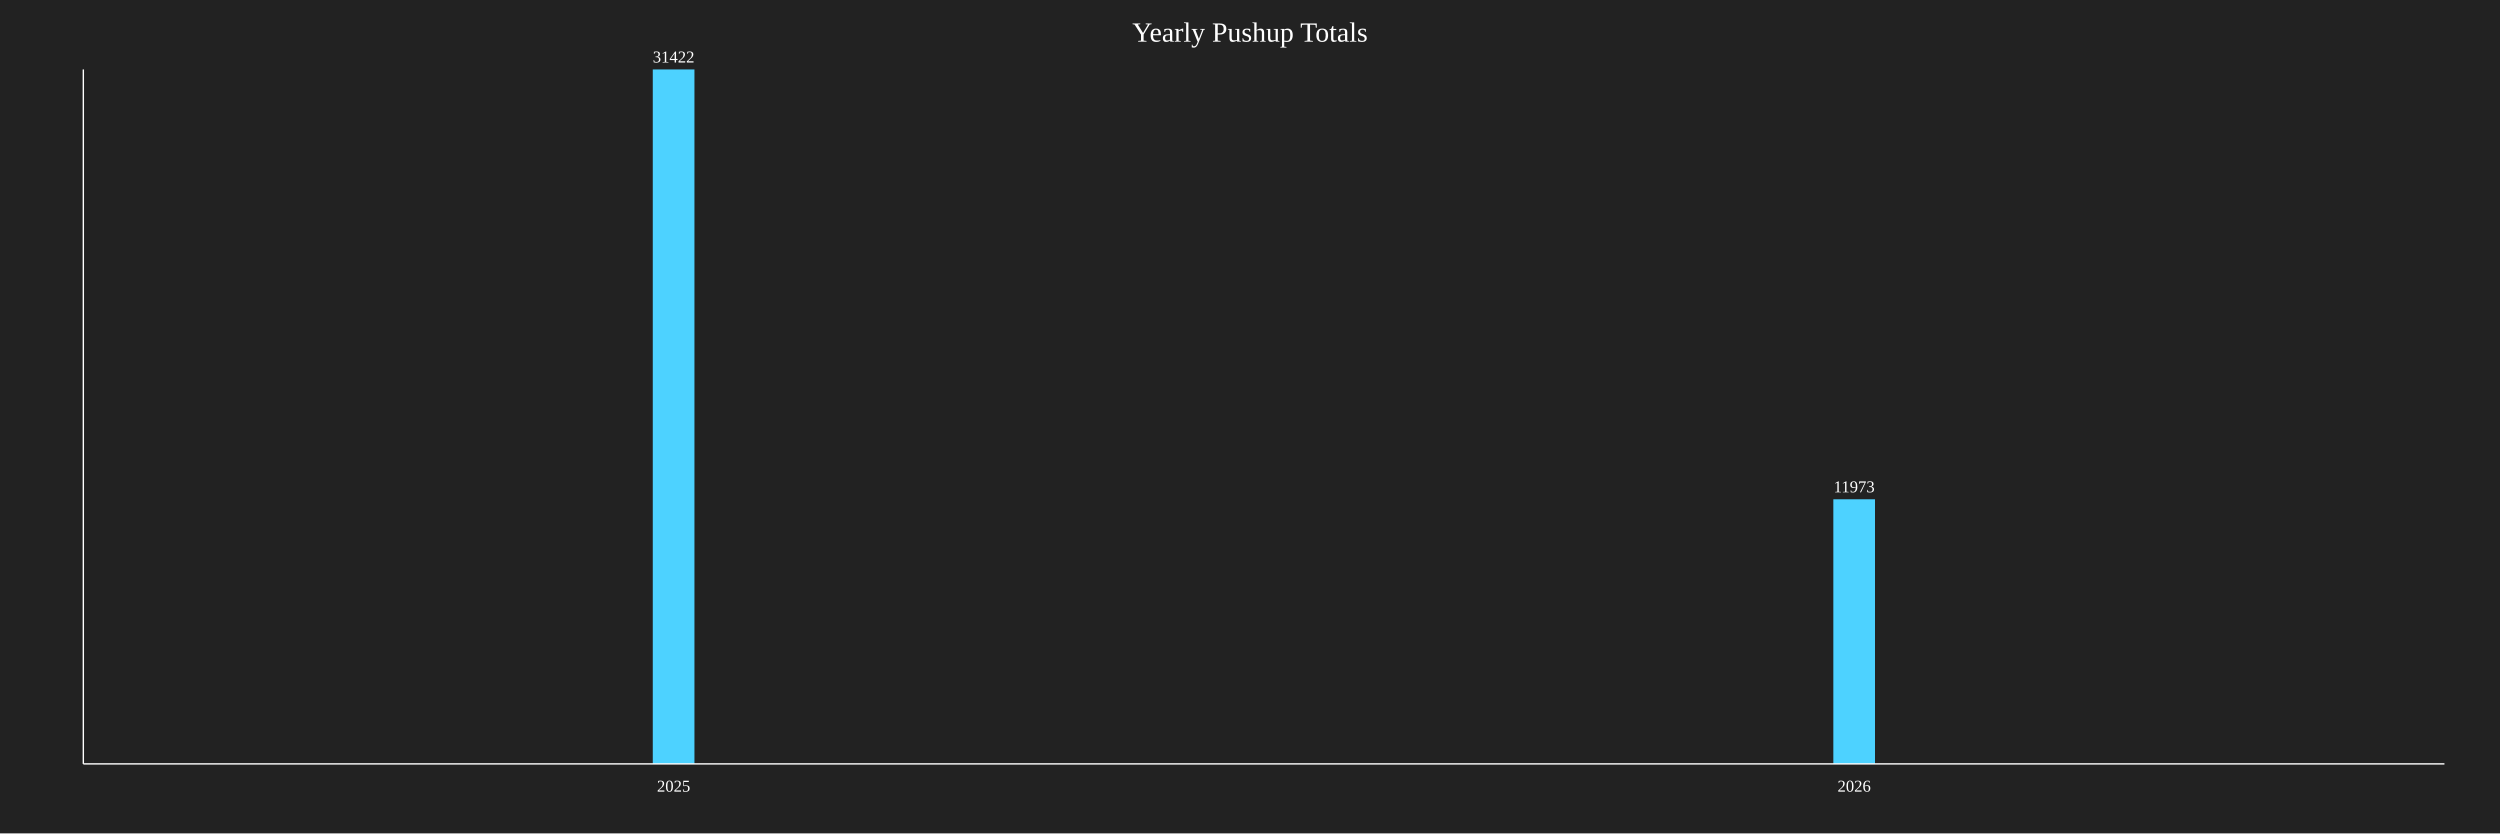
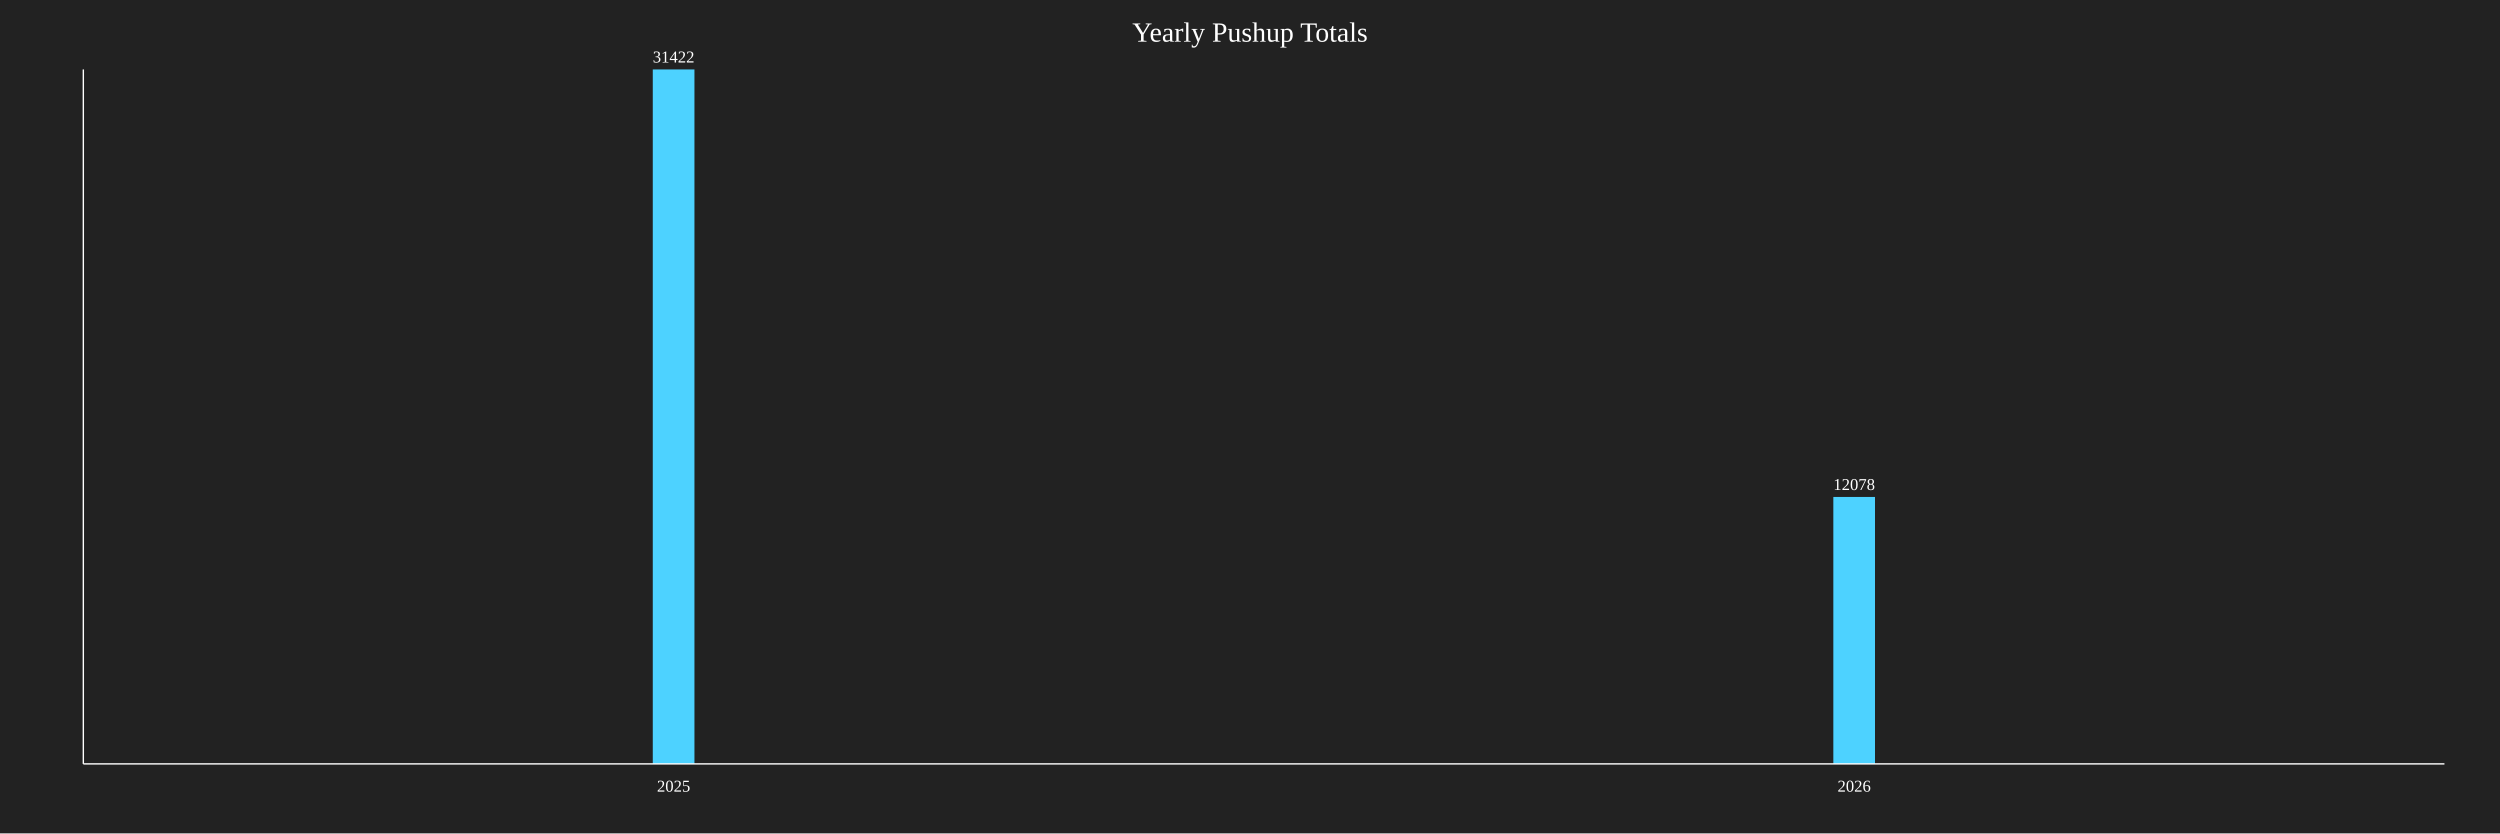
<svg xmlns="http://www.w3.org/2000/svg" baseProfile="full" height="600" version="1.1" width="1800">
  <defs />
  <rect fill="#222222" height="100%" width="100%" x="0" y="0" />
  <text fill="white" font-size="20" text-anchor="middle" x="900.0" y="30">Yearly Pushup Totals</text>
  <rect fill="#4DD2FF" height="500.0" width="30" x="470.0" y="50.0" />
  <text fill="white" font-size="12" text-anchor="middle" x="485.0" y="45.0">31422</text>
  <text fill="white" font-size="12" text-anchor="middle" x="485.0" y="570">2025</text>
-   <rect fill="#4DD2FF" height="190.519" width="30" x="1320.0" y="359.481" />
-   <text fill="white" font-size="12" text-anchor="middle" x="1335.0" y="354.481">11973</text>
+   <rect fill="#4DD2FF" height="192.19" width="30" x="1320.0" y="357.81" />
+   <text fill="white" font-size="12" text-anchor="middle" x="1335.0" y="352.81">12078</text>
  <text fill="white" font-size="12" text-anchor="middle" x="1335.0" y="570">2026</text>
  <line stroke="white" x1="60" x2="60" y1="50" y2="550" />
  <line stroke="white" x1="60" x2="1760" y1="550" y2="550" />
</svg>
